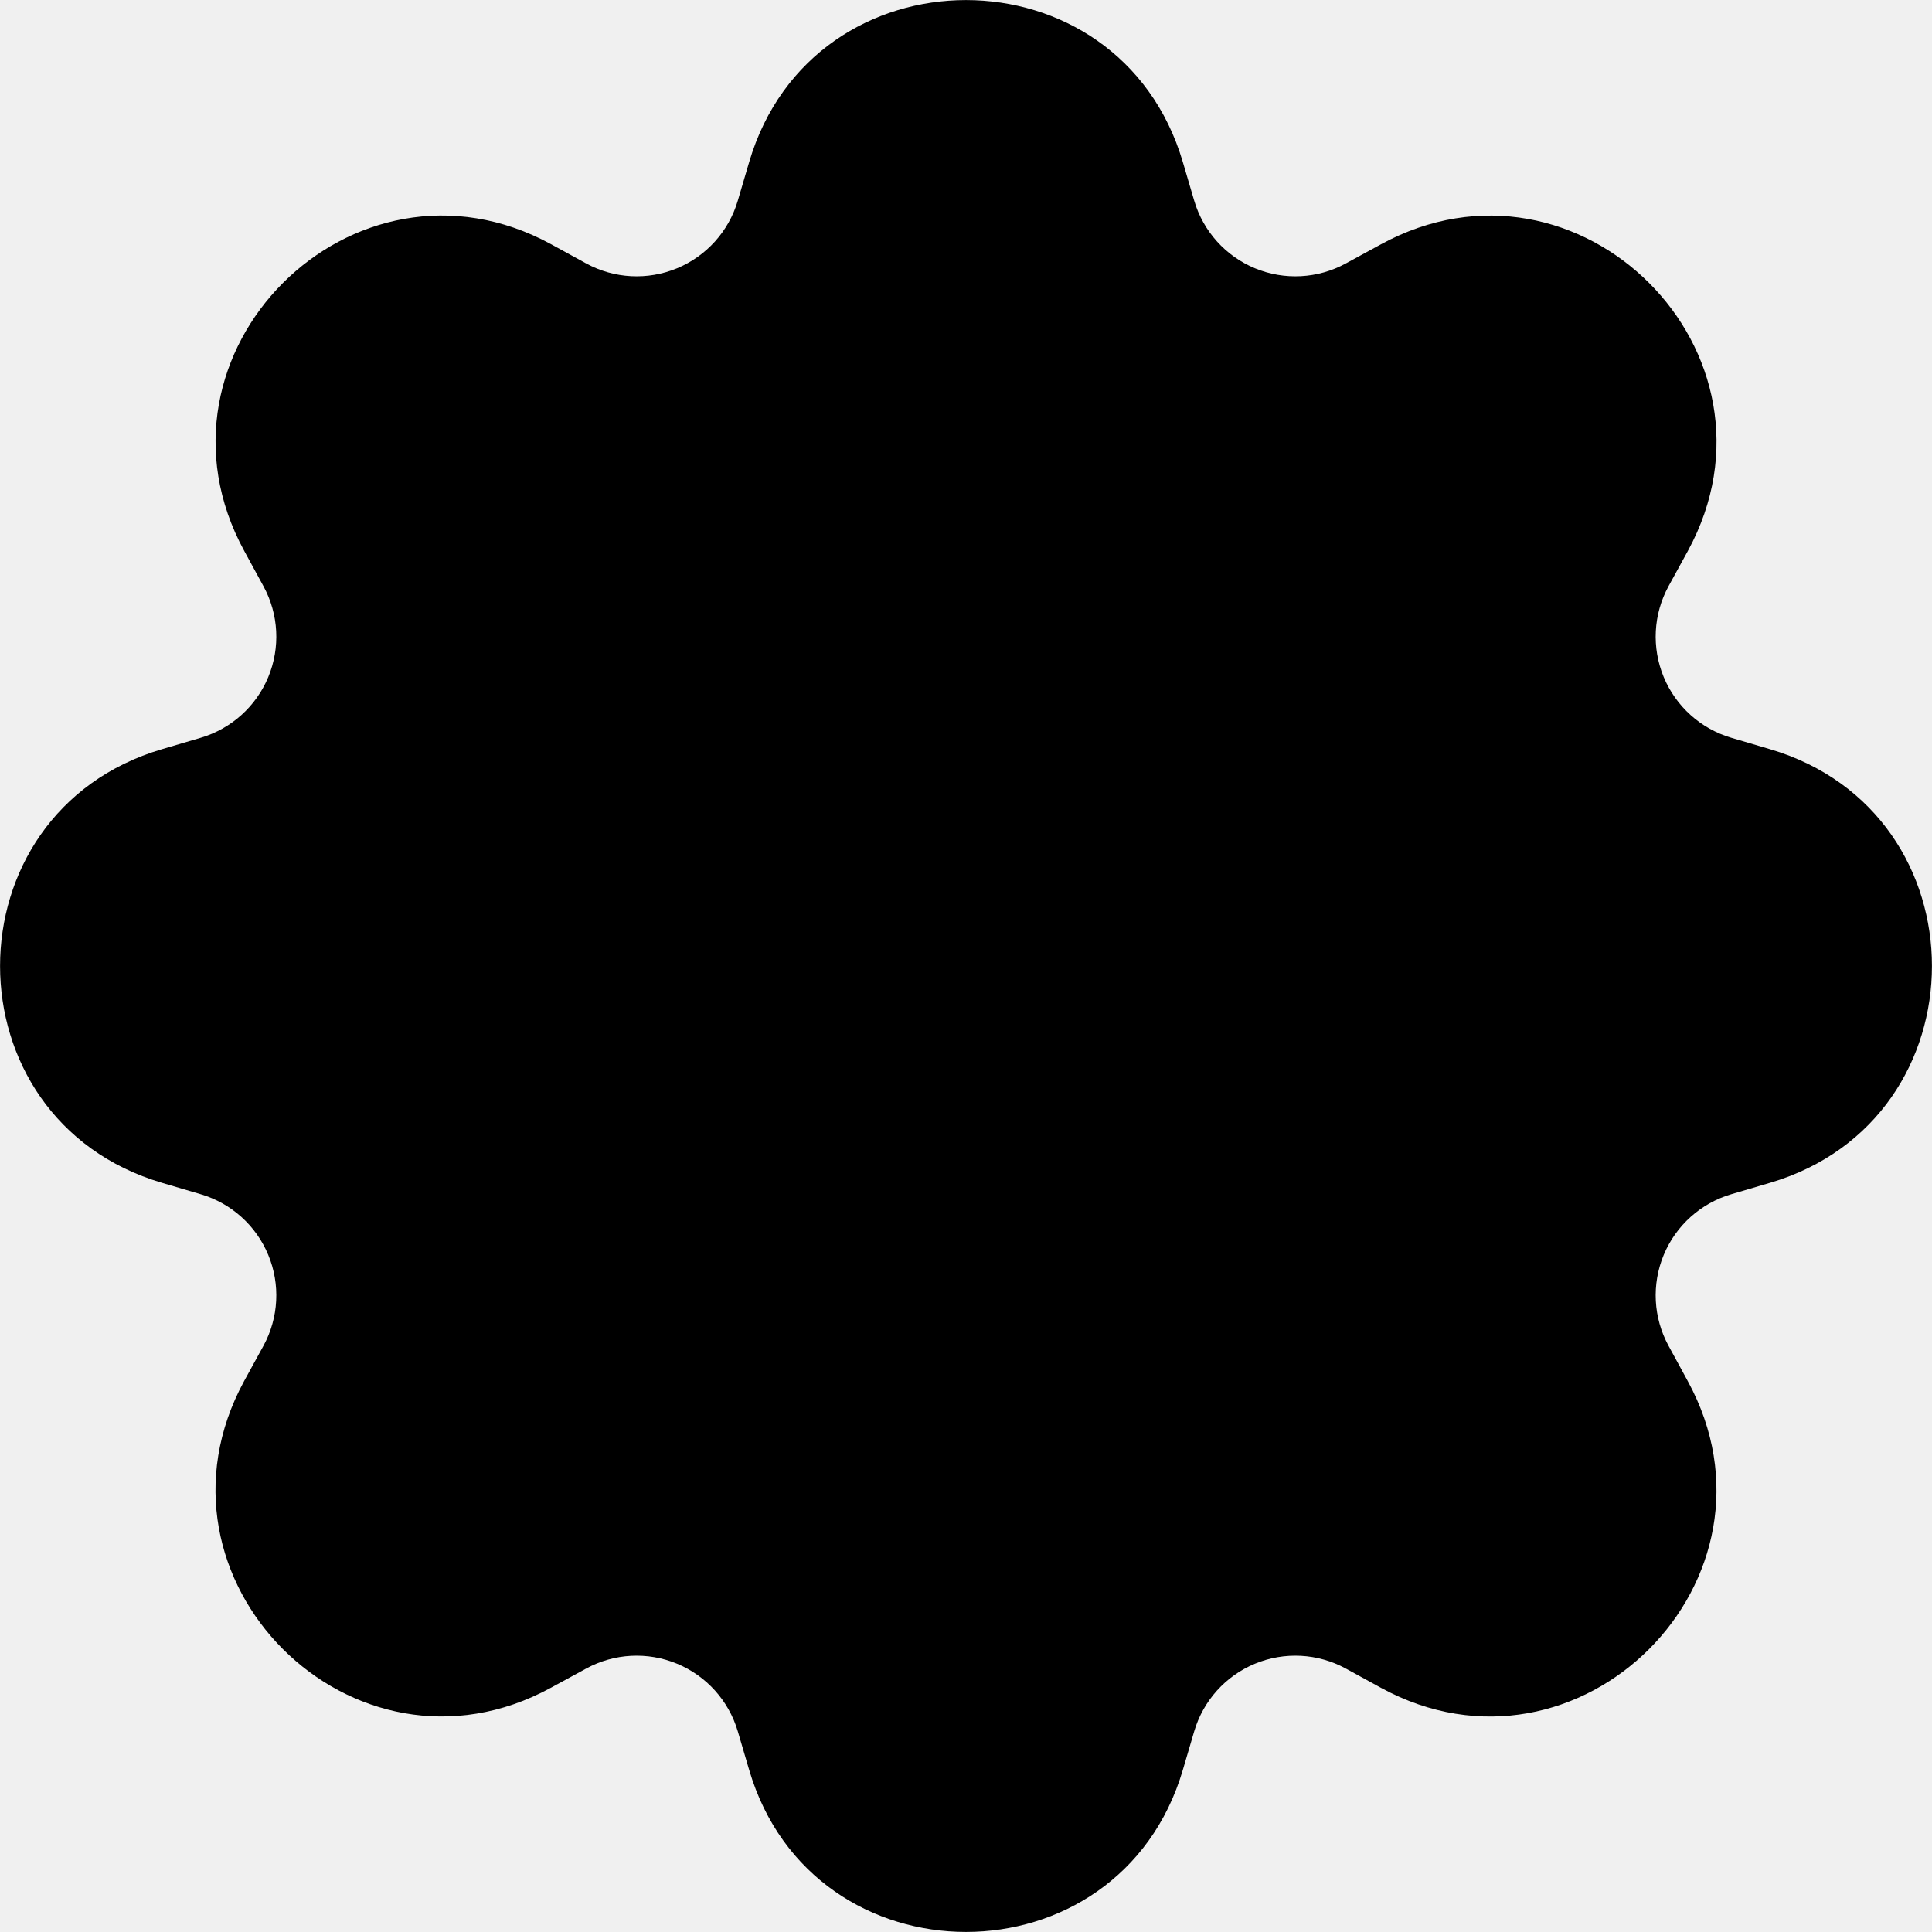
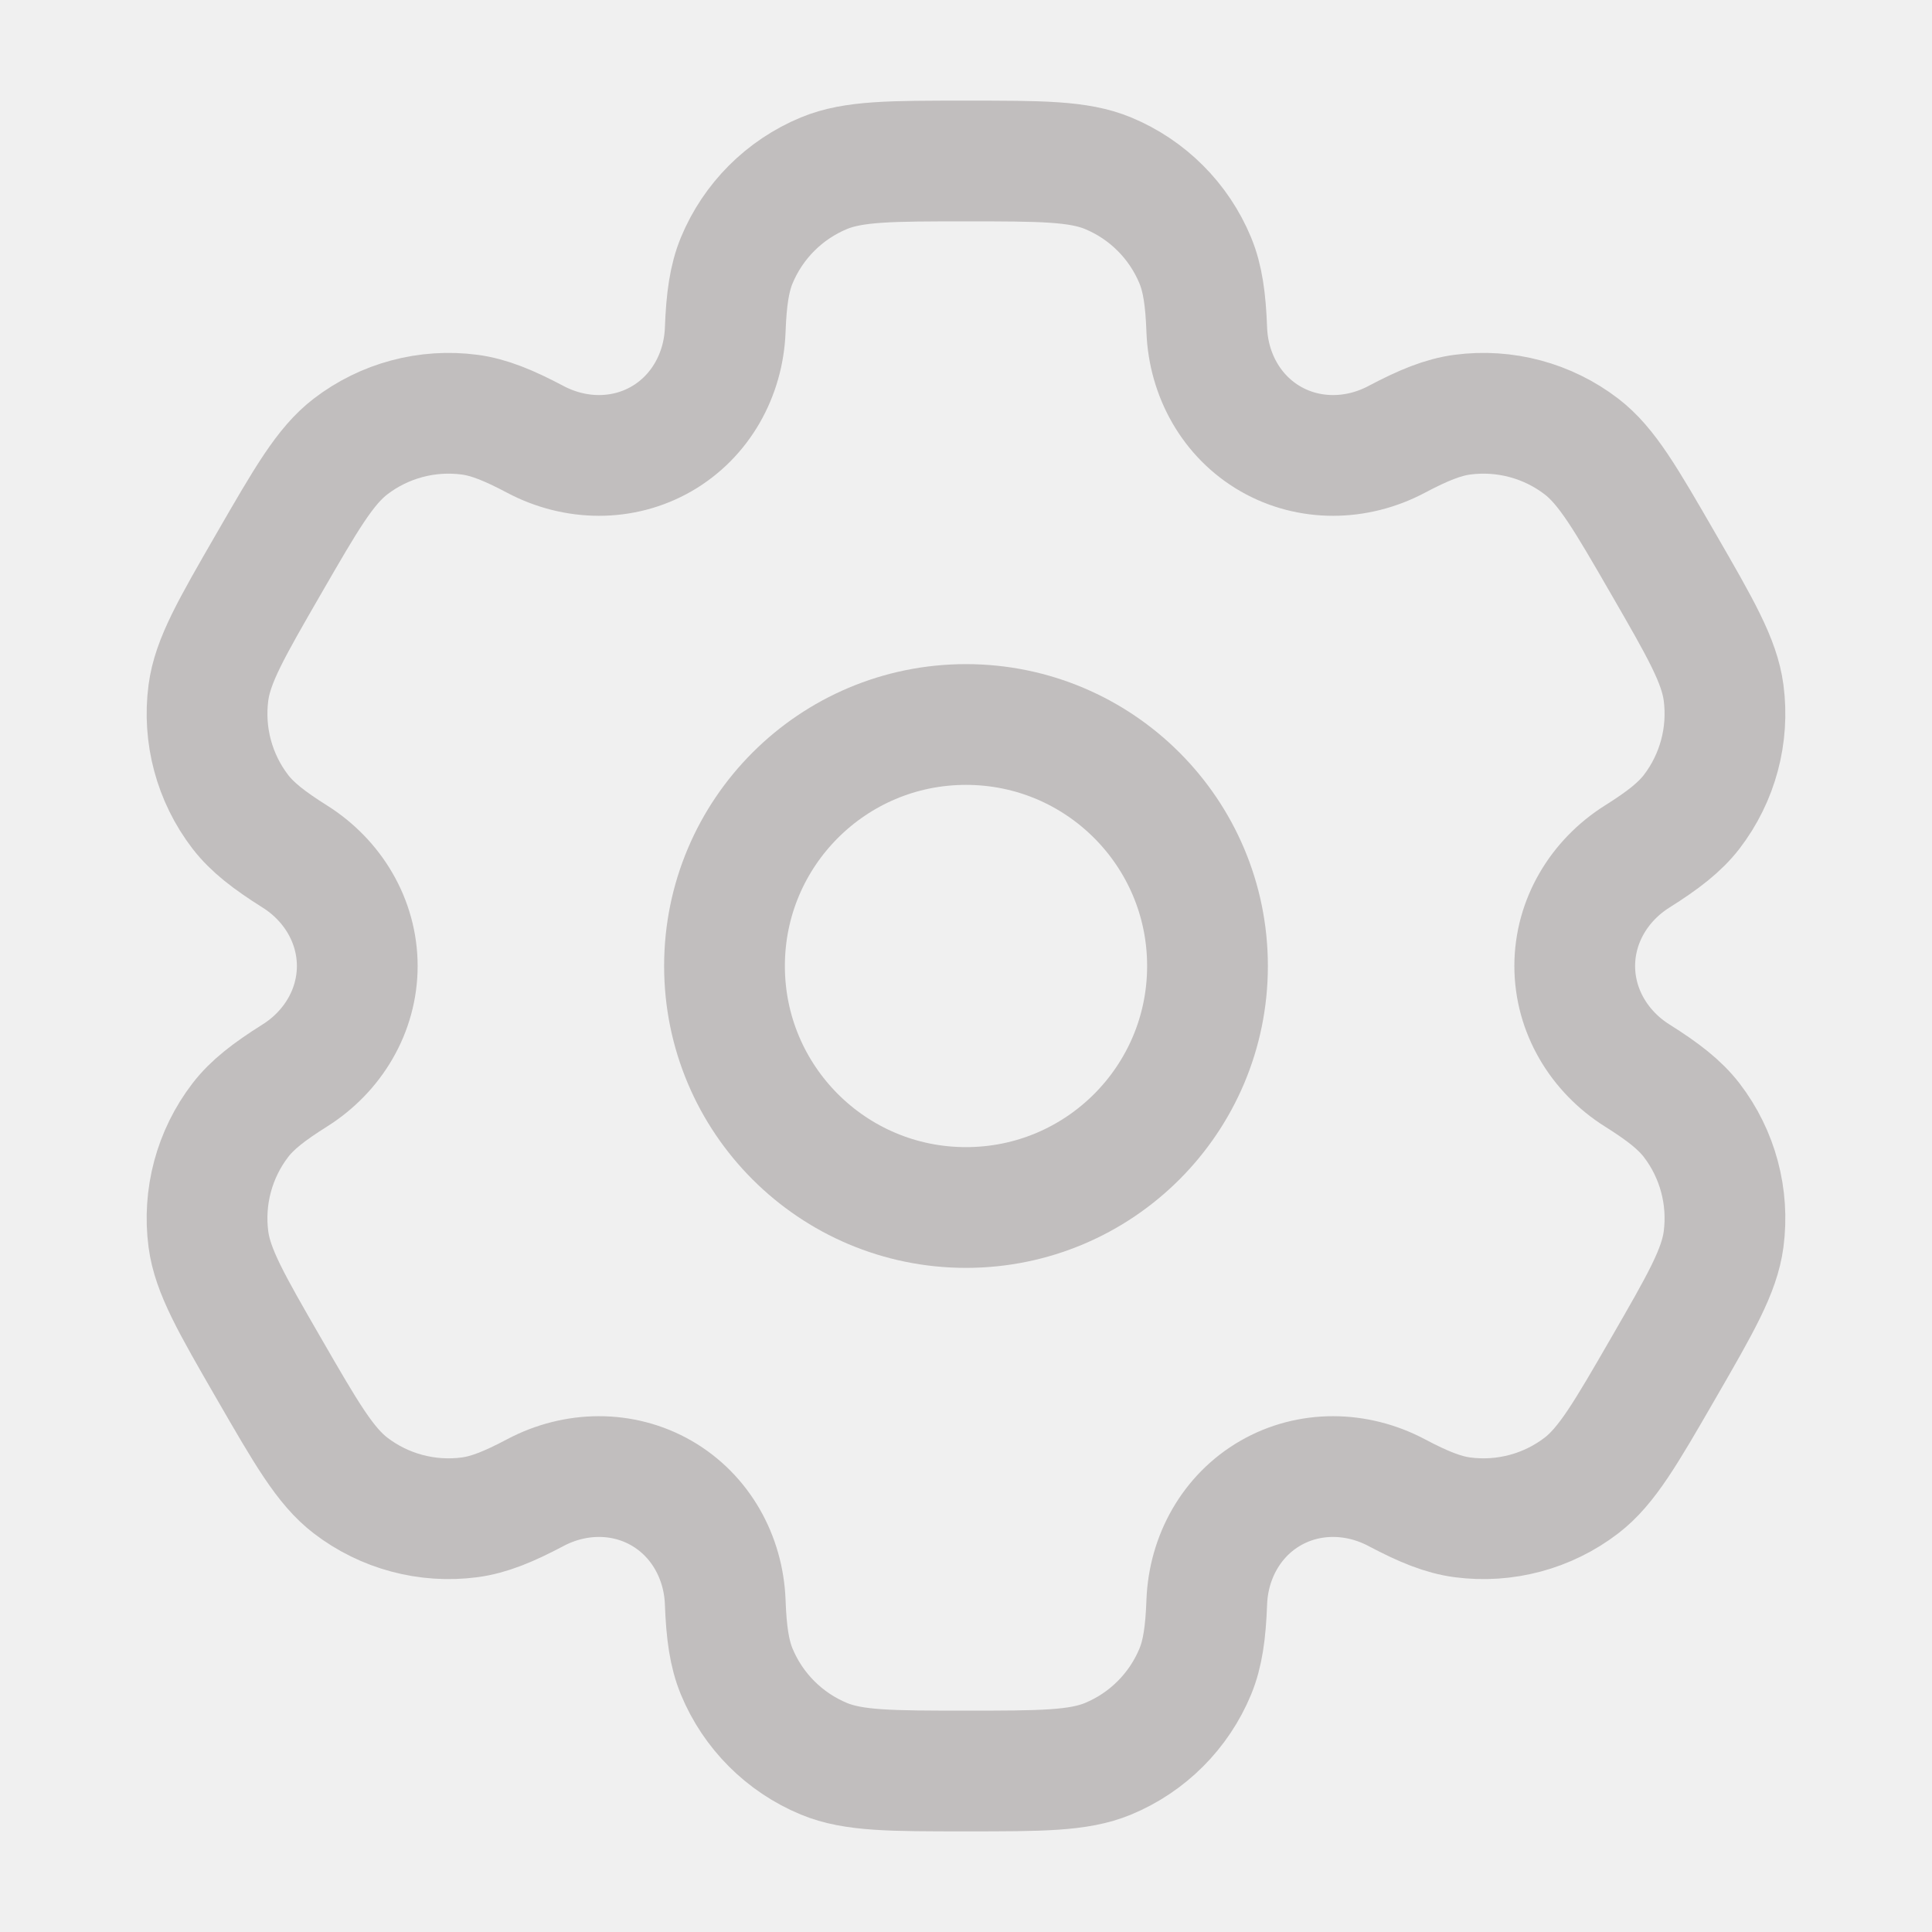
- <svg xmlns="http://www.w3.org/2000/svg" width="16" height="16" fill="currentColor" viewBox="0 0 16 16">
-   <path d="M8 4.754a3.246 3.246 0 1 0 0 6.492 3.246 3.246 0 0 0 0-6.492zM5.754 8a2.246 2.246 0 1 1 4.492 0 2.246 2.246 0 0 1-4.492 0z" />
-   <path d="M9.796 1.343c-.527-1.79-3.065-1.79-3.592 0l-.094.319a.873.873 0 0 1-1.255.52l-.292-.16c-1.64-.892-3.433.902-2.54 2.541l.159.292a.873.873 0 0 1-.52 1.255l-.319.094c-1.79.527-1.79 3.065 0 3.592l.319.094a.873.873 0 0 1 .52 1.255l-.16.292c-.892 1.64.901 3.434 2.541 2.54l.292-.159a.873.873 0 0 1 1.255.52l.094.319c.527 1.79 3.065 1.79 3.592 0l.094-.319a.873.873 0 0 1 1.255-.52l.292.16c1.64.893 3.434-.902 2.54-2.541l-.159-.292a.873.873 0 0 1 .52-1.255l.319-.094c1.79-.527 1.79-3.065 0-3.592l-.319-.094a.873.873 0 0 1-.52-1.255l.16-.292c.893-1.64-.902-3.433-2.541-2.54l-.292.159a.873.873 0 0 1-1.255-.52l-.094-.319z" />
+ <svg xmlns="http://www.w3.org/2000/svg" viewBox="0 0 24 24" fill="none" stroke="#ffffff">
+   <g id="SVGRepo_bgCarrier" stroke-width="0" />
+   <g id="SVGRepo_tracerCarrier" stroke-linecap="round" stroke-linejoin="round" />
+   <g id="SVGRepo_iconCarrier">
+     <circle cx="12" cy="12" r="3" stroke="#c1bebe" stroke-width="1.5" />
+     <path d="M13.765 2.152C13.398 2 12.932 2 12 2C11.068 2 10.602 2 10.235 2.152C9.745 2.355 9.355 2.745 9.152 3.235C9.06 3.458 9.023 3.719 9.009 4.098C8.988 4.656 8.702 5.172 8.219 5.451C7.736 5.73 7.146 5.72 6.652 5.459C6.316 5.281 6.073 5.183 5.833 5.151C5.307 5.082 4.775 5.224 4.354 5.547C4.039 5.789 3.806 6.193 3.34 7C2.874 7.807 2.641 8.21 2.589 8.605C2.52 9.131 2.662 9.663 2.985 10.084C3.133 10.276 3.34 10.437 3.661 10.639C4.134 10.936 4.438 11.442 4.438 12C4.438 12.558 4.134 13.064 3.661 13.361C3.34 13.563 3.132 13.724 2.985 13.916C2.662 14.337 2.52 14.869 2.589 15.395C2.641 15.789 2.874 16.193 3.34 17C3.806 17.807 4.039 18.211 4.354 18.453C4.775 18.776 5.307 18.918 5.833 18.849C6.073 18.817 6.316 18.719 6.652 18.541C7.145 18.28 7.736 18.27 8.219 18.549C8.702 18.828 8.988 19.344 9.009 19.902C9.023 20.282 9.06 20.542 9.152 20.765C9.355 21.255 9.745 21.645 10.235 21.848C10.602 22 11.068 22 12 22C12.932 22 13.398 22 13.765 21.848C14.255 21.645 14.645 21.255 14.848 20.765C14.94 20.542 14.977 20.282 14.991 19.902C15.012 19.344 15.298 18.828 15.781 18.549C16.264 18.27 16.854 18.28 17.348 18.541C17.684 18.719 17.927 18.817 18.167 18.849C18.693 18.918 19.225 18.776 19.646 18.453C19.961 18.21 20.194 17.807 20.66 17C21.126 16.193 21.359 15.789 21.411 15.395C21.48 14.869 21.338 14.337 21.015 13.916C20.867 13.724 20.66 13.563 20.339 13.361C19.866 13.064 19.562 12.558 19.562 12C19.562 11.442 19.866 10.936 20.339 10.639C20.66 10.437 20.867 10.276 21.015 10.084C21.338 9.663 21.48 9.131 21.411 8.605C21.359 8.211 21.126 7.807 20.66 7C20.194 6.193 19.961 5.789 19.646 5.547C19.225 5.224 18.693 5.082 18.167 5.151C17.927 5.183 17.684 5.281 17.348 5.459C16.855 5.72 16.264 5.73 15.781 5.451C15.298 5.172 15.012 4.656 14.991 4.098C14.977 3.718 14.94 3.458 14.848 3.235C14.645 2.745 14.255 2.355 13.765 2.152Z" stroke="#c1bebe" stroke-width="1.5" />
+   </g>
</svg>
